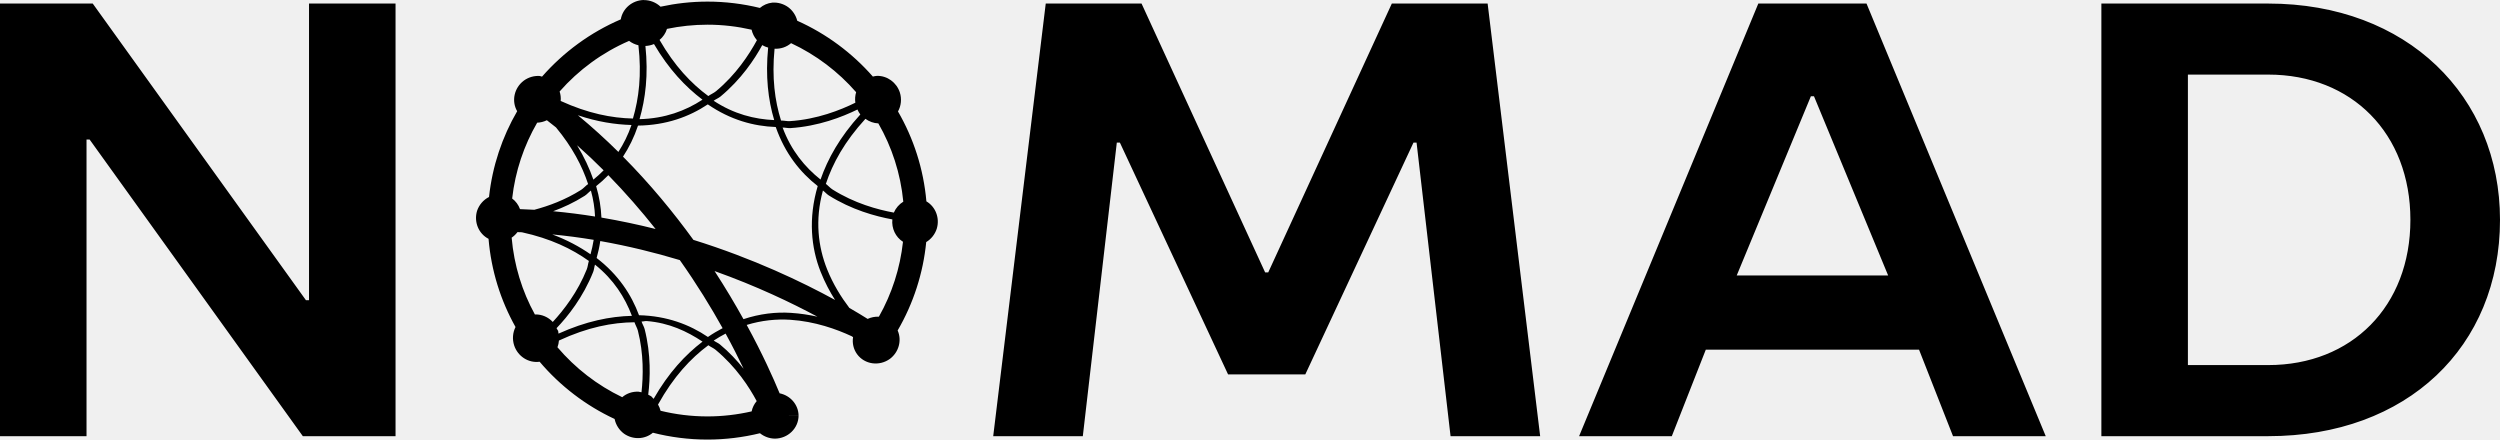
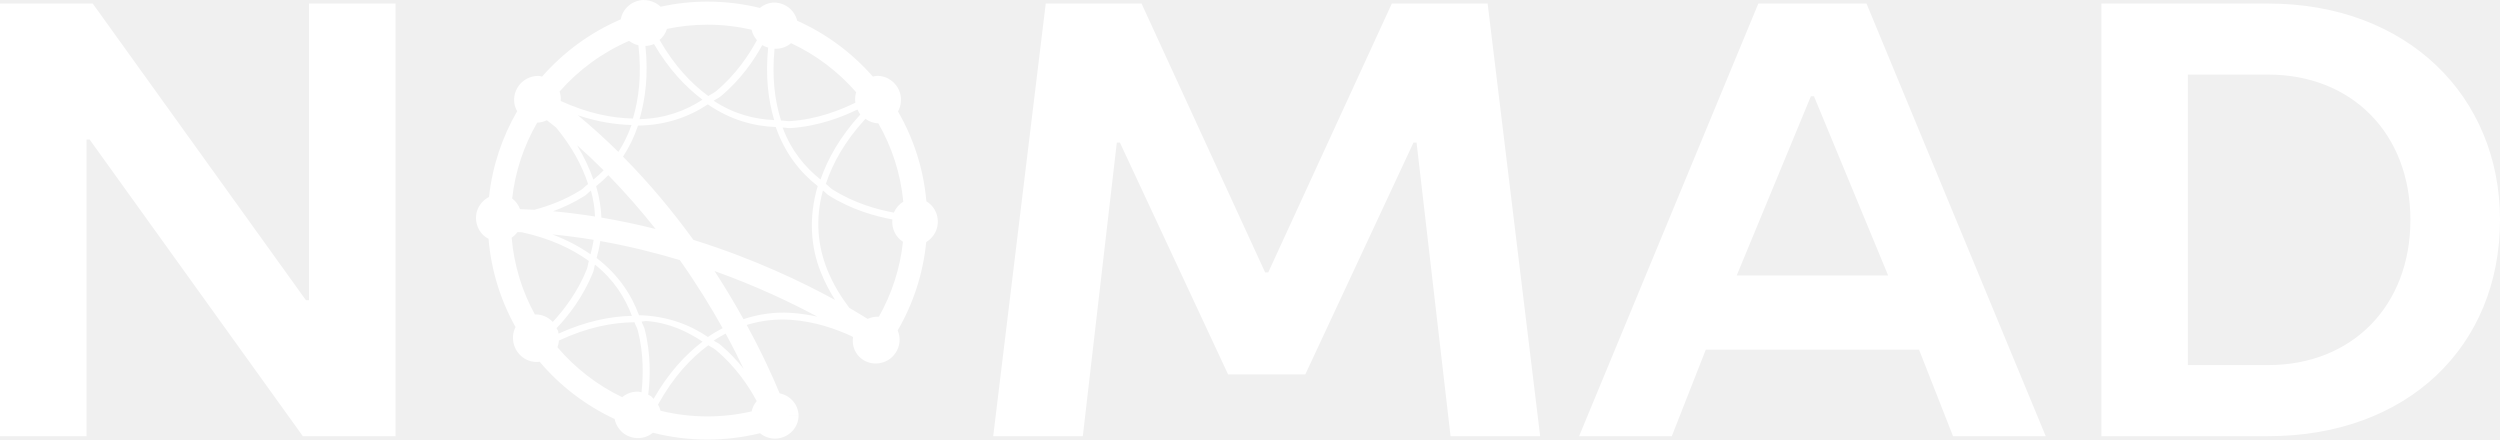
<svg xmlns="http://www.w3.org/2000/svg" width="88.473mm" height="15.557mm" viewBox="0 0 88.473 15.557" version="1.1" id="svg5">
  <defs id="defs2" />
  <g id="layer1" transform="translate(-0.2989955,-0.6081662)">
-     <path id="path104511" style="font-weight:bold;font-size:21.872px;line-height:0.95;font-family:'Prosto Sans';-inkscape-font-specification:'Prosto Sans Bold';text-align:center;letter-spacing:0px;word-spacing:0px;text-anchor:middle;display:inline;fill:#000000;stroke-width:0.265;fill-opacity:1" d="M 74.665,0.733 V 16.044 h 5.905 c 4.921,0 8.202,-3.171 8.202,-7.655 0,-4.374 -3.281,-7.655 -8.202,-7.655 z m 5.905,2.515 c 2.953,0 5.031,2.078 5.031,5.14 0,3.062 -2.078,5.14 -5.031,5.14 H 77.727 V 3.249 Z M 66.353,0.733 H 62.525 L 56.182,16.044 h 3.281 l 1.203,-3.062 h 7.546 l 1.203,3.062 h 3.281 z M 64.385,4.014 h 0.109 l 2.625,6.343 H 61.76 Z M 46.493,13.857 50.321,5.655 h 0.109 l 1.203,10.389 h 3.171 L 52.945,0.733 H 49.555 L 45.181,10.248 H 45.071 L 40.697,0.733 H 37.307 L 35.448,16.044 h 3.171 L 39.822,5.655 h 0.109 l 3.828,8.202 z M 11.126,11.232 3.58,0.733 H 0.299 V 16.044 H 3.361 V 5.545 h 0.109 L 11.016,16.044 h 3.281 V 0.733 H 11.235 V 11.232 Z m 11.958,-10.624 a 0.845,0.819 0 0 0 -0.816,0.685 c -1.076,0.462 -2.026,1.16 -2.787,2.027 a 0.819,0.845 54 0 0 -0.08,-0.023 0.819,0.845 54 0 0 -0.564,0.164 0.819,0.845 54 0 0 -0.236,1.083 c -0.529,0.911 -0.878,1.939 -0.996,3.035 a 0.819,0.845 18 0 0 -0.423,0.49 0.819,0.845 18 0 0 0.406,0.991 c 0.094,1.126 0.429,2.183 0.955,3.121 a 0.845,0.819 72 0 0 -0.049,0.649 0.845,0.819 72 0 0 0.902,0.58 c 0.723,0.853 1.628,1.548 2.654,2.026 a 0.845,0.819 36 0 0 0.334,0.521 0.845,0.819 36 0 0 1.02,-0.035 c 0.618,0.158 1.266,0.242 1.933,0.242 0.627,0 1.251,-0.076 1.857,-0.224 a 0.845,0.819 0 0 0 0.522,0.191 0.845,0.819 0 0 0 0.844,-0.819 h -0.501 l -8.3e-4,-0.001 0.502,-0.003 a 0.845,0.819 0 0 0 -0.671,-0.781 c -0.228,-0.551 -0.598,-1.38 -1.165,-2.42 0.529,-0.162 1.051,-0.214 1.544,-0.182 0.874,0.057 1.64,0.335 2.167,0.58 0.023,0.014 0.031,0.021 0.053,0.034 a 0.819,0.845 54 0 0 0.142,0.603 0.819,0.845 54 0 0 1.165,0.164 0.819,0.845 54 0 0 0.271,-1.003 c 0.557,-0.957 0.902,-2.023 1.011,-3.128 a 0.819,0.845 18 0 0 0.373,-0.472 0.819,0.845 18 0 0 -0.367,-0.969 c -0.101,-1.151 -0.454,-2.229 -1.005,-3.181 a 0.845,0.819 72 0 0 0.066,-0.672 0.845,0.819 72 0 0 -0.81,-0.588 0.845,0.819 72 0 0 -0.145,0.025 c -0.735,-0.837 -1.646,-1.515 -2.677,-1.976 a 0.845,0.819 36 0 0 -0.317,-0.478 0.845,0.819 36 0 0 -0.565,-0.163 0.845,0.819 36 0 0 -0.439,0.188 c -0.595,-0.145 -1.215,-0.224 -1.854,-0.224 -0.571,0 -1.126,0.064 -1.662,0.18 a 0.845,0.819 0 0 0 -0.592,-0.234 z m 2.254,0.874 c 0.537,0 1.058,0.063 1.559,0.177 a 0.845,0.819 36 0 0 0.189,0.372 c -0.278,0.513 -0.743,1.22 -1.445,1.803 -0.08,0.067 -0.19,0.111 -0.276,0.173 -0.604,-0.444 -1.194,-1.064 -1.725,-1.986 a 0.845,0.819 0 0 0 0.263,-0.391 c 0.463,-0.096 0.943,-0.148 1.435,-0.148 z m -2.776,0.573 a 0.845,0.819 0 0 0 0.33,0.155 c 0.119,1.044 0.016,1.879 -0.194,2.593 -0.751,-0.017 -1.588,-0.179 -2.557,-0.622 a 0.819,0.845 54 0 0 -0.038,-0.335 c 0.672,-0.764 1.51,-1.38 2.459,-1.791 z m 5.733,0.081 c 0.886,0.414 1.668,1.008 2.302,1.735 a 0.845,0.819 72 0 0 -0.028,0.372 c -0.523,0.259 -1.356,0.59 -2.318,0.652 -0.1,0.006 -0.209,-0.022 -0.312,-0.021 -0.219,-0.698 -0.329,-1.52 -0.229,-2.542 a 0.845,0.819 36 0 0 0.584,-0.196 z m -4.852,0.031 c 0.525,0.894 1.111,1.51 1.716,1.969 -0.603,0.394 -1.329,0.667 -2.227,0.689 0.209,-0.727 0.315,-1.565 0.208,-2.59 a 0.845,0.819 0 0 0 0.303,-0.068 z m 3.831,0.038 a 0.845,0.819 36 0 0 0.209,0.088 c -0.1,1.014 0.001,1.849 0.214,2.565 -0.698,-0.032 -1.423,-0.21 -2.142,-0.684 0.075,-0.056 0.173,-0.093 0.243,-0.151 0.732,-0.608 1.2,-1.311 1.476,-1.818 z m -1.926,2.097 c 0.805,0.553 1.624,0.773 2.404,0.801 0.327,0.934 0.863,1.604 1.485,2.09 -0.337,1.141 -0.235,2.183 0.104,3.035 0.152,0.383 0.329,0.71 0.51,0.995 -1.162,-0.635 -2.884,-1.463 -5.013,-2.126 -0.704,-0.971 -1.529,-1.975 -2.491,-2.945 0.21,-0.321 0.392,-0.684 0.531,-1.099 0.998,-0.014 1.809,-0.311 2.469,-0.751 z m 5.295,0.181 a 0.845,0.819 72 0 0 0.102,0.177 c -0.725,0.797 -1.152,1.566 -1.408,2.302 -0.552,-0.44 -1.038,-1.021 -1.342,-1.84 0.089,-10e-4 0.185,0.025 0.272,0.02 0.994,-0.064 1.839,-0.395 2.376,-0.658 z m -9.893,0.204 c 0.688,0.232 1.315,0.328 1.897,0.345 -0.124,0.359 -0.283,0.673 -0.464,0.953 -0.448,-0.443 -0.925,-0.877 -1.433,-1.298 z m 10.176,0.126 a 0.845,0.819 72 0 0 0.457,0.162 c 0.477,0.831 0.787,1.769 0.883,2.77 a 0.819,0.845 18 0 0 -0.335,0.387 c -0.574,-0.105 -1.397,-0.329 -2.173,-0.82 -0.082,-0.052 -0.152,-0.137 -0.233,-0.195 0.241,-0.727 0.66,-1.496 1.402,-2.305 z m -11.274,0.05 c 0.109,0.085 0.217,0.169 0.324,0.255 0.578,0.698 0.925,1.366 1.135,2.002 -0.086,0.062 -0.161,0.153 -0.249,0.209 -0.564,0.356 -1.151,0.57 -1.654,0.703 -0.167,-0.01 -0.336,-0.016 -0.506,-0.023 a 0.819,0.845 18 0 0 -0.278,-0.376 c 0.109,-0.97 0.418,-1.877 0.885,-2.683 a 0.819,0.845 54 0 0 0.342,-0.086 z m 1.068,0.885 c 0.328,0.291 0.642,0.587 0.941,0.888 -0.116,0.118 -0.238,0.228 -0.363,0.329 -0.138,-0.396 -0.325,-0.802 -0.578,-1.217 z m 1.107,1.059 c 0.611,0.627 1.168,1.268 1.673,1.905 -0.615,-0.155 -1.256,-0.291 -1.917,-0.404 -0.016,-0.355 -0.072,-0.726 -0.187,-1.112 0.15,-0.118 0.293,-0.248 0.431,-0.389 z m 7.596,0.544 c 0.07,0.05 0.131,0.125 0.202,0.17 0.808,0.511 1.657,0.743 2.254,0.852 a 0.819,0.845 18 0 0 0.376,0.792 c -0.102,0.934 -0.392,1.837 -0.854,2.653 a 0.819,0.845 54 0 0 -0.008,-0.003 0.819,0.845 54 0 0 -0.389,0.079 c -0.174,-0.109 -0.381,-0.236 -0.648,-0.39 -0.285,-0.375 -0.575,-0.836 -0.787,-1.368 C 29.254,9.346 29.133,8.399 29.422,7.35 Z m -8.212,6.9e-4 c 0.088,0.319 0.133,0.625 0.146,0.919 -0.483,-0.077 -0.978,-0.141 -1.483,-0.187 0.359,-0.133 0.739,-0.306 1.119,-0.547 0.077,-0.049 0.143,-0.131 0.219,-0.185 z m -2.599,1.471 c 0.051,0.001 0.103,0.003 0.155,0.005 1.016,0.222 1.772,0.586 2.372,1.016 -0.031,0.094 -0.038,0.204 -0.074,0.294 -0.319,0.802 -0.811,1.439 -1.204,1.864 a 0.845,0.819 72 0 0 -0.619,-0.266 0.845,0.819 72 0 0 -0.013,0.003 C 18.777,10.919 18.491,9.998 18.406,9.019 a 0.819,0.845 18 0 0 0.205,-0.196 z m 1.231,0.081 c 0.5,0.048 0.989,0.113 1.466,0.192 -0.028,0.175 -0.066,0.346 -0.112,0.512 -0.386,-0.268 -0.83,-0.508 -1.354,-0.704 z m 1.699,0.235 c 0.992,0.176 1.935,0.409 2.815,0.674 0.603,0.852 1.103,1.669 1.515,2.409 -0.174,0.092 -0.348,0.192 -0.52,0.312 -0.652,-0.441 -1.453,-0.746 -2.439,-0.77 -0.269,-0.729 -0.731,-1.434 -1.5,-2.025 0.055,-0.193 0.099,-0.393 0.129,-0.598 z m -0.187,0.834 c 0.668,0.534 1.06,1.163 1.307,1.813 -0.771,0.018 -1.627,0.19 -2.598,0.629 a 0.845,0.819 72 0 0 -0.012,-0.093 0.845,0.819 72 0 0 -0.058,-0.099 c 0.4,-0.417 0.939,-1.092 1.298,-1.993 0.031,-0.078 0.036,-0.175 0.063,-0.256 z m 4.234,0.229 c 1.488,0.531 2.719,1.121 3.638,1.614 -0.285,-0.064 -0.6,-0.114 -0.943,-0.136 -0.532,-0.034 -1.099,0.032 -1.674,0.223 -0.295,-0.532 -0.634,-1.103 -1.022,-1.7 z m -2.403,1.768 c 0.796,0.064 1.425,0.364 1.975,0.728 -0.612,0.468 -1.203,1.103 -1.731,2.025 a 0.845,0.819 36 0 0 -0.087,-0.092 0.845,0.819 36 0 0 -0.104,-0.055 c 0.073,-0.584 0.102,-1.422 -0.127,-2.323 -0.023,-0.089 -0.081,-0.176 -0.109,-0.266 0.056,0.003 0.128,-0.022 0.182,-0.017 z m -0.434,0.041 c 0.033,0.101 0.096,0.201 0.122,0.302 0.208,0.818 0.191,1.605 0.127,2.178 a 0.845,0.819 36 0 0 -0.104,-0.021 0.845,0.819 36 0 0 -0.578,0.195 c -0.885,-0.424 -1.664,-1.03 -2.292,-1.767 a 0.845,0.819 72 0 0 0.052,-0.238 c 1.019,-0.474 1.894,-0.64 2.673,-0.647 z m 3.226,0.403 c 0.248,0.453 0.458,0.87 0.637,1.245 -0.234,-0.293 -0.511,-0.59 -0.837,-0.861 -0.064,-0.053 -0.153,-0.086 -0.221,-0.137 0.14,-0.093 0.28,-0.173 0.421,-0.247 z m -0.611,0.413 c 0.079,0.058 0.18,0.098 0.254,0.159 0.727,0.604 1.191,1.318 1.457,1.817 a 0.845,0.819 0 0 0 -0.179,0.364 c -0.511,0.117 -1.036,0.178 -1.563,0.178 -0.573,0 -1.128,-0.07 -1.66,-0.2 a 0.845,0.819 36 0 0 -0.09,-0.22 c 0.546,-0.984 1.155,-1.634 1.781,-2.099 z" />
+     <path id="path104511" style="font-weight:bold;font-size:21.872px;line-height:0.95;font-family:'Prosto Sans';-inkscape-font-specification:'Prosto Sans Bold';text-align:center;letter-spacing:0px;word-spacing:0px;text-anchor:middle;display:inline;fill:#ffffff;stroke-width:0.265;fill-opacity:1" d="M 74.665,0.733 V 16.044 h 5.905 c 4.921,0 8.202,-3.171 8.202,-7.655 0,-4.374 -3.281,-7.655 -8.202,-7.655 z m 5.905,2.515 c 2.953,0 5.031,2.078 5.031,5.14 0,3.062 -2.078,5.14 -5.031,5.14 H 77.727 V 3.249 Z M 66.353,0.733 H 62.525 L 56.182,16.044 h 3.281 l 1.203,-3.062 h 7.546 l 1.203,3.062 h 3.281 z M 64.385,4.014 h 0.109 l 2.625,6.343 H 61.76 Z M 46.493,13.857 50.321,5.655 h 0.109 l 1.203,10.389 h 3.171 L 52.945,0.733 H 49.555 L 45.181,10.248 H 45.071 L 40.697,0.733 H 37.307 L 35.448,16.044 h 3.171 L 39.822,5.655 h 0.109 l 3.828,8.202 z M 11.126,11.232 3.58,0.733 H 0.299 V 16.044 H 3.361 V 5.545 h 0.109 L 11.016,16.044 h 3.281 V 0.733 H 11.235 V 11.232 Z m 11.958,-10.624 a 0.845,0.819 0 0 0 -0.816,0.685 c -1.076,0.462 -2.026,1.16 -2.787,2.027 a 0.819,0.845 54 0 0 -0.08,-0.023 0.819,0.845 54 0 0 -0.564,0.164 0.819,0.845 54 0 0 -0.236,1.083 c -0.529,0.911 -0.878,1.939 -0.996,3.035 a 0.819,0.845 18 0 0 -0.423,0.49 0.819,0.845 18 0 0 0.406,0.991 c 0.094,1.126 0.429,2.183 0.955,3.121 a 0.845,0.819 72 0 0 -0.049,0.649 0.845,0.819 72 0 0 0.902,0.58 c 0.723,0.853 1.628,1.548 2.654,2.026 a 0.845,0.819 36 0 0 0.334,0.521 0.845,0.819 36 0 0 1.02,-0.035 c 0.618,0.158 1.266,0.242 1.933,0.242 0.627,0 1.251,-0.076 1.857,-0.224 a 0.845,0.819 0 0 0 0.522,0.191 0.845,0.819 0 0 0 0.844,-0.819 h -0.501 l -8.3e-4,-0.001 0.502,-0.003 a 0.845,0.819 0 0 0 -0.671,-0.781 c -0.228,-0.551 -0.598,-1.38 -1.165,-2.42 0.529,-0.162 1.051,-0.214 1.544,-0.182 0.874,0.057 1.64,0.335 2.167,0.58 0.023,0.014 0.031,0.021 0.053,0.034 a 0.819,0.845 54 0 0 0.142,0.603 0.819,0.845 54 0 0 1.165,0.164 0.819,0.845 54 0 0 0.271,-1.003 c 0.557,-0.957 0.902,-2.023 1.011,-3.128 a 0.819,0.845 18 0 0 0.373,-0.472 0.819,0.845 18 0 0 -0.367,-0.969 c -0.101,-1.151 -0.454,-2.229 -1.005,-3.181 a 0.845,0.819 72 0 0 0.066,-0.672 0.845,0.819 72 0 0 -0.81,-0.588 0.845,0.819 72 0 0 -0.145,0.025 c -0.735,-0.837 -1.646,-1.515 -2.677,-1.976 a 0.845,0.819 36 0 0 -0.317,-0.478 0.845,0.819 36 0 0 -0.565,-0.163 0.845,0.819 36 0 0 -0.439,0.188 c -0.595,-0.145 -1.215,-0.224 -1.854,-0.224 -0.571,0 -1.126,0.064 -1.662,0.18 a 0.845,0.819 0 0 0 -0.592,-0.234 z m 2.254,0.874 c 0.537,0 1.058,0.063 1.559,0.177 a 0.845,0.819 36 0 0 0.189,0.372 c -0.278,0.513 -0.743,1.22 -1.445,1.803 -0.08,0.067 -0.19,0.111 -0.276,0.173 -0.604,-0.444 -1.194,-1.064 -1.725,-1.986 a 0.845,0.819 0 0 0 0.263,-0.391 c 0.463,-0.096 0.943,-0.148 1.435,-0.148 z m -2.776,0.573 a 0.845,0.819 0 0 0 0.33,0.155 c 0.119,1.044 0.016,1.879 -0.194,2.593 -0.751,-0.017 -1.588,-0.179 -2.557,-0.622 a 0.819,0.845 54 0 0 -0.038,-0.335 c 0.672,-0.764 1.51,-1.38 2.459,-1.791 z m 5.733,0.081 c 0.886,0.414 1.668,1.008 2.302,1.735 a 0.845,0.819 72 0 0 -0.028,0.372 c -0.523,0.259 -1.356,0.59 -2.318,0.652 -0.1,0.006 -0.209,-0.022 -0.312,-0.021 -0.219,-0.698 -0.329,-1.52 -0.229,-2.542 a 0.845,0.819 36 0 0 0.584,-0.196 z m -4.852,0.031 c 0.525,0.894 1.111,1.51 1.716,1.969 -0.603,0.394 -1.329,0.667 -2.227,0.689 0.209,-0.727 0.315,-1.565 0.208,-2.59 a 0.845,0.819 0 0 0 0.303,-0.068 z m 3.831,0.038 a 0.845,0.819 36 0 0 0.209,0.088 c -0.1,1.014 0.001,1.849 0.214,2.565 -0.698,-0.032 -1.423,-0.21 -2.142,-0.684 0.075,-0.056 0.173,-0.093 0.243,-0.151 0.732,-0.608 1.2,-1.311 1.476,-1.818 z m -1.926,2.097 c 0.805,0.553 1.624,0.773 2.404,0.801 0.327,0.934 0.863,1.604 1.485,2.09 -0.337,1.141 -0.235,2.183 0.104,3.035 0.152,0.383 0.329,0.71 0.51,0.995 -1.162,-0.635 -2.884,-1.463 -5.013,-2.126 -0.704,-0.971 -1.529,-1.975 -2.491,-2.945 0.21,-0.321 0.392,-0.684 0.531,-1.099 0.998,-0.014 1.809,-0.311 2.469,-0.751 z m 5.295,0.181 a 0.845,0.819 72 0 0 0.102,0.177 c -0.725,0.797 -1.152,1.566 -1.408,2.302 -0.552,-0.44 -1.038,-1.021 -1.342,-1.84 0.089,-10e-4 0.185,0.025 0.272,0.02 0.994,-0.064 1.839,-0.395 2.376,-0.658 z m -9.893,0.204 c 0.688,0.232 1.315,0.328 1.897,0.345 -0.124,0.359 -0.283,0.673 -0.464,0.953 -0.448,-0.443 -0.925,-0.877 -1.433,-1.298 z m 10.176,0.126 a 0.845,0.819 72 0 0 0.457,0.162 c 0.477,0.831 0.787,1.769 0.883,2.77 a 0.819,0.845 18 0 0 -0.335,0.387 c -0.574,-0.105 -1.397,-0.329 -2.173,-0.82 -0.082,-0.052 -0.152,-0.137 -0.233,-0.195 0.241,-0.727 0.66,-1.496 1.402,-2.305 z m -11.274,0.05 c 0.109,0.085 0.217,0.169 0.324,0.255 0.578,0.698 0.925,1.366 1.135,2.002 -0.086,0.062 -0.161,0.153 -0.249,0.209 -0.564,0.356 -1.151,0.57 -1.654,0.703 -0.167,-0.01 -0.336,-0.016 -0.506,-0.023 a 0.819,0.845 18 0 0 -0.278,-0.376 c 0.109,-0.97 0.418,-1.877 0.885,-2.683 a 0.819,0.845 54 0 0 0.342,-0.086 z m 1.068,0.885 c 0.328,0.291 0.642,0.587 0.941,0.888 -0.116,0.118 -0.238,0.228 -0.363,0.329 -0.138,-0.396 -0.325,-0.802 -0.578,-1.217 z m 1.107,1.059 c 0.611,0.627 1.168,1.268 1.673,1.905 -0.615,-0.155 -1.256,-0.291 -1.917,-0.404 -0.016,-0.355 -0.072,-0.726 -0.187,-1.112 0.15,-0.118 0.293,-0.248 0.431,-0.389 z m 7.596,0.544 c 0.07,0.05 0.131,0.125 0.202,0.17 0.808,0.511 1.657,0.743 2.254,0.852 a 0.819,0.845 18 0 0 0.376,0.792 c -0.102,0.934 -0.392,1.837 -0.854,2.653 a 0.819,0.845 54 0 0 -0.008,-0.003 0.819,0.845 54 0 0 -0.389,0.079 c -0.174,-0.109 -0.381,-0.236 -0.648,-0.39 -0.285,-0.375 -0.575,-0.836 -0.787,-1.368 C 29.254,9.346 29.133,8.399 29.422,7.35 Z m -8.212,6.9e-4 c 0.088,0.319 0.133,0.625 0.146,0.919 -0.483,-0.077 -0.978,-0.141 -1.483,-0.187 0.359,-0.133 0.739,-0.306 1.119,-0.547 0.077,-0.049 0.143,-0.131 0.219,-0.185 z m -2.599,1.471 c 0.051,0.001 0.103,0.003 0.155,0.005 1.016,0.222 1.772,0.586 2.372,1.016 -0.031,0.094 -0.038,0.204 -0.074,0.294 -0.319,0.802 -0.811,1.439 -1.204,1.864 a 0.845,0.819 72 0 0 -0.619,-0.266 0.845,0.819 72 0 0 -0.013,0.003 C 18.777,10.919 18.491,9.998 18.406,9.019 a 0.819,0.845 18 0 0 0.205,-0.196 z m 1.231,0.081 c 0.5,0.048 0.989,0.113 1.466,0.192 -0.028,0.175 -0.066,0.346 -0.112,0.512 -0.386,-0.268 -0.83,-0.508 -1.354,-0.704 z m 1.699,0.235 c 0.992,0.176 1.935,0.409 2.815,0.674 0.603,0.852 1.103,1.669 1.515,2.409 -0.174,0.092 -0.348,0.192 -0.52,0.312 -0.652,-0.441 -1.453,-0.746 -2.439,-0.77 -0.269,-0.729 -0.731,-1.434 -1.5,-2.025 0.055,-0.193 0.099,-0.393 0.129,-0.598 z m -0.187,0.834 c 0.668,0.534 1.06,1.163 1.307,1.813 -0.771,0.018 -1.627,0.19 -2.598,0.629 a 0.845,0.819 72 0 0 -0.012,-0.093 0.845,0.819 72 0 0 -0.058,-0.099 c 0.4,-0.417 0.939,-1.092 1.298,-1.993 0.031,-0.078 0.036,-0.175 0.063,-0.256 z m 4.234,0.229 c 1.488,0.531 2.719,1.121 3.638,1.614 -0.285,-0.064 -0.6,-0.114 -0.943,-0.136 -0.532,-0.034 -1.099,0.032 -1.674,0.223 -0.295,-0.532 -0.634,-1.103 -1.022,-1.7 z m -2.403,1.768 c 0.796,0.064 1.425,0.364 1.975,0.728 -0.612,0.468 -1.203,1.103 -1.731,2.025 a 0.845,0.819 36 0 0 -0.087,-0.092 0.845,0.819 36 0 0 -0.104,-0.055 c 0.073,-0.584 0.102,-1.422 -0.127,-2.323 -0.023,-0.089 -0.081,-0.176 -0.109,-0.266 0.056,0.003 0.128,-0.022 0.182,-0.017 z m -0.434,0.041 c 0.033,0.101 0.096,0.201 0.122,0.302 0.208,0.818 0.191,1.605 0.127,2.178 a 0.845,0.819 36 0 0 -0.104,-0.021 0.845,0.819 36 0 0 -0.578,0.195 c -0.885,-0.424 -1.664,-1.03 -2.292,-1.767 a 0.845,0.819 72 0 0 0.052,-0.238 c 1.019,-0.474 1.894,-0.64 2.673,-0.647 z m 3.226,0.403 c 0.248,0.453 0.458,0.87 0.637,1.245 -0.234,-0.293 -0.511,-0.59 -0.837,-0.861 -0.064,-0.053 -0.153,-0.086 -0.221,-0.137 0.14,-0.093 0.28,-0.173 0.421,-0.247 z m -0.611,0.413 c 0.079,0.058 0.18,0.098 0.254,0.159 0.727,0.604 1.191,1.318 1.457,1.817 a 0.845,0.819 0 0 0 -0.179,0.364 c -0.511,0.117 -1.036,0.178 -1.563,0.178 -0.573,0 -1.128,-0.07 -1.66,-0.2 a 0.845,0.819 36 0 0 -0.09,-0.22 c 0.546,-0.984 1.155,-1.634 1.781,-2.099 z" />
  </g>
</svg>
